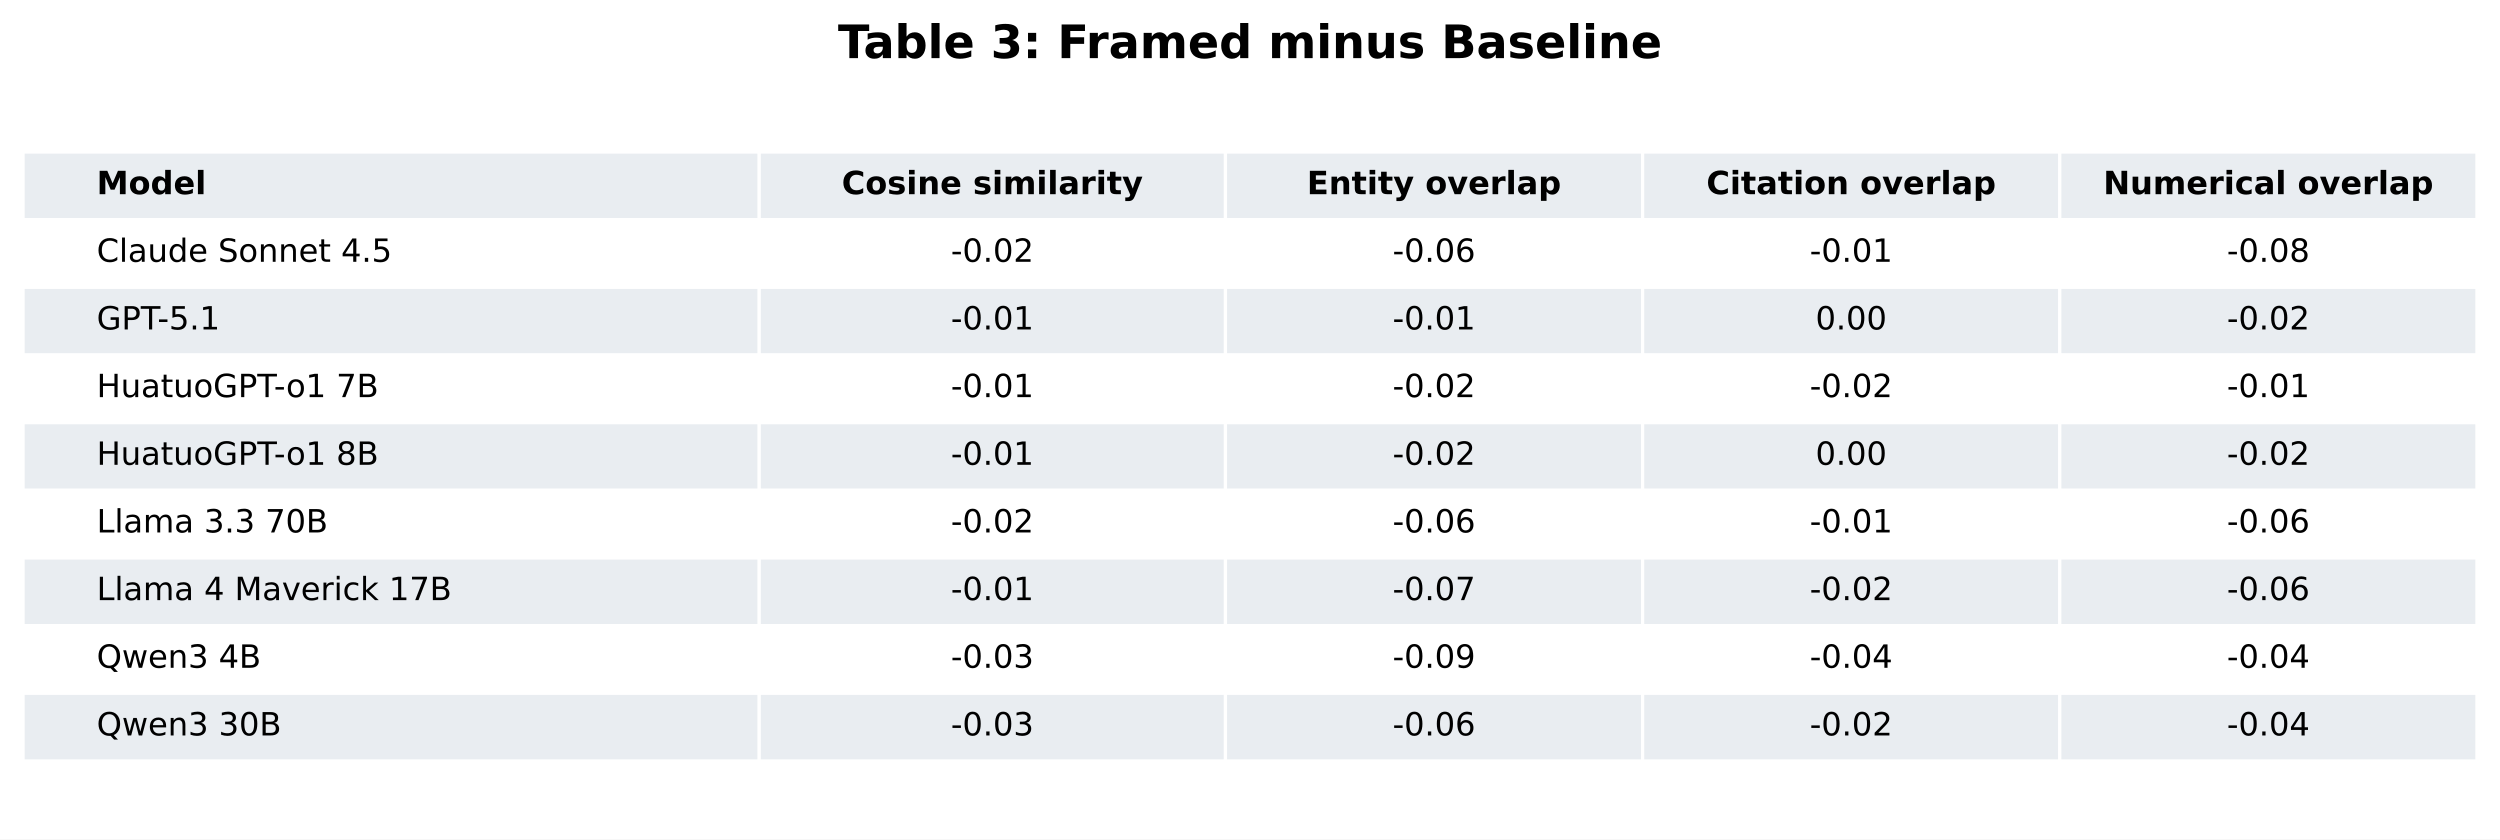
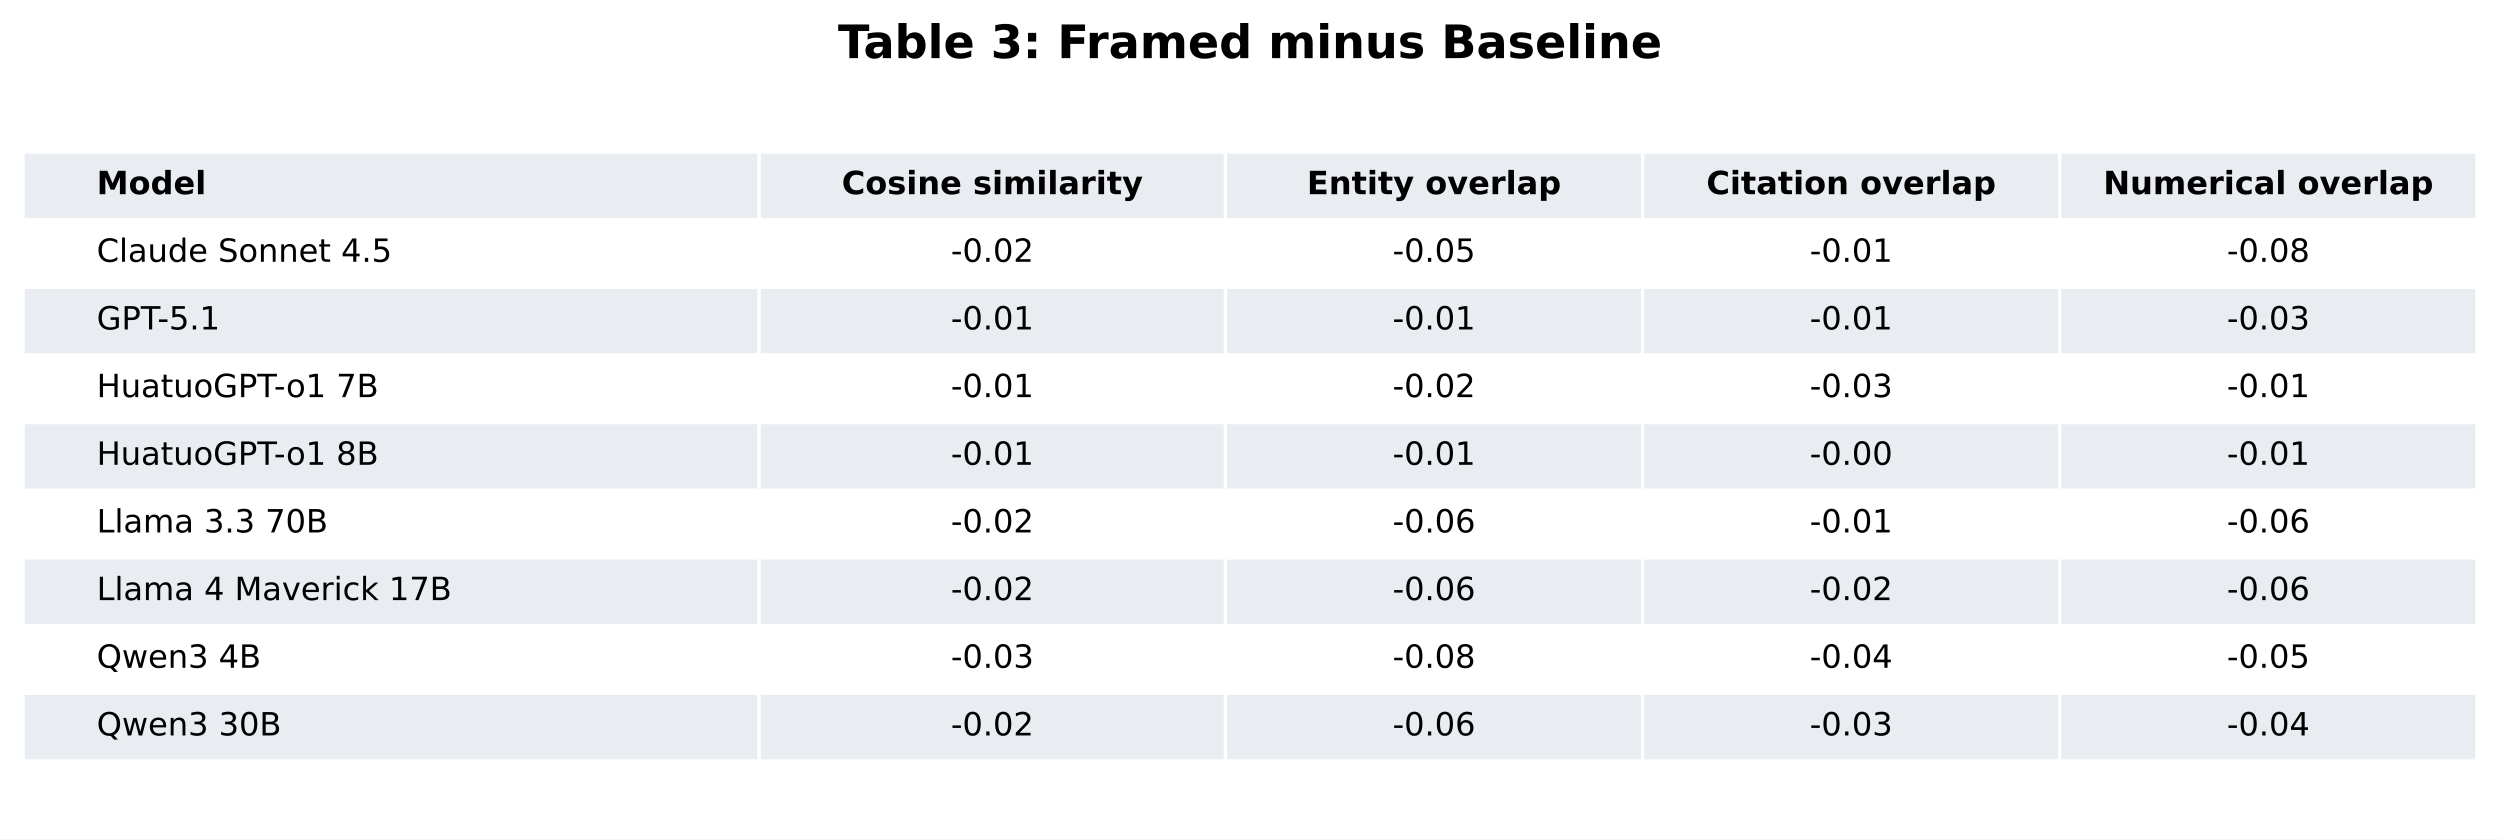
<svg xmlns="http://www.w3.org/2000/svg" width="780.48pt" height="262.081pt" viewBox="0 0 780.48 262.081" version="1.1">
  <defs>
    <style type="text/css">*{stroke-linejoin: round; stroke-linecap: butt}</style>
  </defs>
  <g id="figure_1">
    <g id="patch_1">
-       <path d="M 0 262.081 L 780.48 262.081 L 780.48 0 L 0 0 z " style="fill: #ffffff" />
+       <path d="M 0 262.081  L 780.48 262.081  L 780.48 0  L 0 0  z " style="fill: #ffffff" />
    </g>
    <g id="axes_1">
      <g id="table_1">
        <g id="patch_2">
-           <path d="M 7.2 68.584 L 237.024 68.584 L 237.024 47.462 L 7.2 47.462 z " style="fill: #e9edf1; stroke: #ffffff; stroke-linejoin: miter" />
+           <path d="M 7.2 68.584  L 237.024 68.584  L 237.024 47.462  L 7.2 47.462  z " style="fill: #e9edf1; stroke: #ffffff; stroke-linejoin: miter" />
        </g>
        <g id="text_1">
          <text style="font-weight: 700; font-size: 10px; font-family: 'DejaVu Sans'; text-anchor: start" x="30.182" y="60.621" transform="rotate(-0 30.1824 60.621)">Model</text>
        </g>
        <g id="patch_3">
-           <path d="M 237.024 68.584 L 382.579 68.584 L 382.579 47.462 L 237.024 47.462 z " style="fill: #e9edf1; stroke: #ffffff; stroke-linejoin: miter" />
+           <path d="M 237.024 68.584  L 382.579 68.584  L 382.579 47.462  L 237.024 47.462  z " style="fill: #e9edf1; stroke: #ffffff; stroke-linejoin: miter" />
        </g>
        <g id="text_2">
          <text style="font-weight: 700; font-size: 10px; font-family: 'DejaVu Sans'; text-anchor: middle" x="309.802" y="60.621" transform="rotate(-0 309.8016 60.621)">Cosine similarity</text>
        </g>
        <g id="patch_4">
-           <path d="M 382.579 68.584 L 512.813 68.584 L 512.813 47.462 L 382.579 47.462 z " style="fill: #e9edf1; stroke: #ffffff; stroke-linejoin: miter" />
+           <path d="M 382.579 68.584  L 512.813 68.584  L 512.813 47.462  L 382.579 47.462  z " style="fill: #e9edf1; stroke: #ffffff; stroke-linejoin: miter" />
        </g>
        <g id="text_3">
          <text style="font-weight: 700; font-size: 10px; font-family: 'DejaVu Sans'; text-anchor: middle" x="447.696" y="60.621" transform="rotate(-0 447.696 60.621)">Entity overlap</text>
        </g>
        <g id="patch_5">
-           <path d="M 512.813 68.584 L 643.046 68.584 L 643.046 47.462 L 512.813 47.462 z " style="fill: #e9edf1; stroke: #ffffff; stroke-linejoin: miter" />
+           <path d="M 512.813 68.584  L 643.046 68.584  L 643.046 47.462  L 512.813 47.462  z " style="fill: #e9edf1; stroke: #ffffff; stroke-linejoin: miter" />
        </g>
        <g id="text_4">
          <text style="font-weight: 700; font-size: 10px; font-family: 'DejaVu Sans'; text-anchor: middle" x="577.93" y="60.621" transform="rotate(-0 577.9296 60.621)">Citation overlap</text>
        </g>
        <g id="patch_6">
-           <path d="M 643.046 68.584 L 773.28 68.584 L 773.28 47.462 L 643.046 47.462 z " style="fill: #e9edf1; stroke: #ffffff; stroke-linejoin: miter" />
+           <path d="M 643.046 68.584  L 773.28 68.584  L 773.28 47.462  L 643.046 47.462  z " style="fill: #e9edf1; stroke: #ffffff; stroke-linejoin: miter" />
        </g>
        <g id="text_5">
          <text style="font-weight: 700; font-size: 10px; font-family: 'DejaVu Sans'; text-anchor: middle" x="708.163" y="60.621" transform="rotate(-0 708.1632 60.621)">Numerical overlap</text>
        </g>
        <g id="patch_7">
-           <path d="M 7.2 89.706 L 237.024 89.706 L 237.024 68.584 L 7.2 68.584 z " style="fill: #ffffff; stroke: #ffffff; stroke-linejoin: miter" />
+           <path d="M 7.2 89.706  L 237.024 89.706  L 237.024 68.584  L 7.2 68.584  z " style="fill: #ffffff; stroke: #ffffff; stroke-linejoin: miter" />
        </g>
        <g id="text_6">
          <text style="font-size: 10px; font-family: 'DejaVu Sans'; text-anchor: start" x="30.182" y="81.743" transform="rotate(-0 30.1824 81.74312)">Claude Sonnet 4.5</text>
        </g>
        <g id="patch_8">
-           <path d="M 237.024 89.706 L 382.579 89.706 L 382.579 68.584 L 237.024 68.584 z " style="fill: #ffffff; stroke: #ffffff; stroke-linejoin: miter" />
+           <path d="M 237.024 89.706  L 382.579 89.706  L 382.579 68.584  L 237.024 68.584  z " style="fill: #ffffff; stroke: #ffffff; stroke-linejoin: miter" />
        </g>
        <g id="text_7">
          <text style="font-size: 10px; font-family: 'DejaVu Sans'; text-anchor: middle" x="309.802" y="81.743" transform="rotate(-0 309.8016 81.74273)">-0.02</text>
        </g>
        <g id="patch_9">
-           <path d="M 382.579 89.706 L 512.813 89.706 L 512.813 68.584 L 382.579 68.584 z " style="fill: #ffffff; stroke: #ffffff; stroke-linejoin: miter" />
+           <path d="M 382.579 89.706  L 512.813 89.706  L 512.813 68.584  L 382.579 68.584  z " style="fill: #ffffff; stroke: #ffffff; stroke-linejoin: miter" />
        </g>
        <g id="text_8">
-           <text style="font-size: 10px; font-family: 'DejaVu Sans'; text-anchor: middle" x="447.696" y="81.743" transform="rotate(-0 447.696 81.74273)">-0.06</text>
+           <text style="font-size: 10px; font-family: 'DejaVu Sans'; text-anchor: middle" x="447.696" y="81.743" transform="rotate(-0 447.696 81.74273)">-0.05</text>
        </g>
        <g id="patch_10">
-           <path d="M 512.813 89.706 L 643.046 89.706 L 643.046 68.584 L 512.813 68.584 z " style="fill: #ffffff; stroke: #ffffff; stroke-linejoin: miter" />
+           <path d="M 512.813 89.706  L 643.046 89.706  L 643.046 68.584  L 512.813 68.584  z " style="fill: #ffffff; stroke: #ffffff; stroke-linejoin: miter" />
        </g>
        <g id="text_9">
          <text style="font-size: 10px; font-family: 'DejaVu Sans'; text-anchor: middle" x="577.93" y="81.743" transform="rotate(-0 577.9296 81.74273)">-0.01</text>
        </g>
        <g id="patch_11">
-           <path d="M 643.046 89.706 L 773.28 89.706 L 773.28 68.584 L 643.046 68.584 z " style="fill: #ffffff; stroke: #ffffff; stroke-linejoin: miter" />
+           <path d="M 643.046 89.706  L 773.28 89.706  L 773.28 68.584  L 643.046 68.584  z " style="fill: #ffffff; stroke: #ffffff; stroke-linejoin: miter" />
        </g>
        <g id="text_10">
          <text style="font-size: 10px; font-family: 'DejaVu Sans'; text-anchor: middle" x="708.163" y="81.743" transform="rotate(-0 708.1632 81.74273)">-0.08</text>
        </g>
        <g id="patch_12">
-           <path d="M 7.2 110.828 L 237.024 110.828 L 237.024 89.706 L 7.2 89.706 z " style="fill: #e9edf1; stroke: #ffffff; stroke-linejoin: miter" />
+           <path d="M 7.2 110.828  L 237.024 110.828  L 237.024 89.706  L 7.2 89.706  z " style="fill: #e9edf1; stroke: #ffffff; stroke-linejoin: miter" />
        </g>
        <g id="text_11">
          <text style="font-size: 10px; font-family: 'DejaVu Sans'; text-anchor: start" x="30.182" y="102.865" transform="rotate(-0 30.1824 102.8649)">GPT-5.1</text>
        </g>
        <g id="patch_13">
-           <path d="M 237.024 110.828 L 382.579 110.828 L 382.579 89.706 L 237.024 89.706 z " style="fill: #e9edf1; stroke: #ffffff; stroke-linejoin: miter" />
+           <path d="M 237.024 110.828  L 382.579 110.828  L 382.579 89.706  L 237.024 89.706  z " style="fill: #e9edf1; stroke: #ffffff; stroke-linejoin: miter" />
        </g>
        <g id="text_12">
          <text style="font-size: 10px; font-family: 'DejaVu Sans'; text-anchor: middle" x="309.802" y="102.865" transform="rotate(-0 309.8016 102.8649)">-0.01</text>
        </g>
        <g id="patch_14">
-           <path d="M 382.579 110.828 L 512.813 110.828 L 512.813 89.706 L 382.579 89.706 z " style="fill: #e9edf1; stroke: #ffffff; stroke-linejoin: miter" />
+           <path d="M 382.579 110.828  L 512.813 110.828  L 512.813 89.706  L 382.579 89.706  z " style="fill: #e9edf1; stroke: #ffffff; stroke-linejoin: miter" />
        </g>
        <g id="text_13">
          <text style="font-size: 10px; font-family: 'DejaVu Sans'; text-anchor: middle" x="447.696" y="102.865" transform="rotate(-0 447.696 102.8649)">-0.01</text>
        </g>
        <g id="patch_15">
-           <path d="M 512.813 110.828 L 643.046 110.828 L 643.046 89.706 L 512.813 89.706 z " style="fill: #e9edf1; stroke: #ffffff; stroke-linejoin: miter" />
+           <path d="M 512.813 110.828  L 643.046 110.828  L 643.046 89.706  L 512.813 89.706  z " style="fill: #e9edf1; stroke: #ffffff; stroke-linejoin: miter" />
        </g>
        <g id="text_14">
-           <text style="font-size: 10px; font-family: 'DejaVu Sans'; text-anchor: middle" x="577.93" y="102.865" transform="rotate(-0 577.9296 102.8649)">0.00</text>
+           <text style="font-size: 10px; font-family: 'DejaVu Sans'; text-anchor: middle" x="577.93" y="102.865" transform="rotate(-0 577.9296 102.8649)">-0.01</text>
        </g>
        <g id="patch_16">
-           <path d="M 643.046 110.828 L 773.28 110.828 L 773.28 89.706 L 643.046 89.706 z " style="fill: #e9edf1; stroke: #ffffff; stroke-linejoin: miter" />
+           <path d="M 643.046 110.828  L 773.28 110.828  L 773.28 89.706  L 643.046 89.706  z " style="fill: #e9edf1; stroke: #ffffff; stroke-linejoin: miter" />
        </g>
        <g id="text_15">
-           <text style="font-size: 10px; font-family: 'DejaVu Sans'; text-anchor: middle" x="708.163" y="102.865" transform="rotate(-0 708.1632 102.8649)">-0.02</text>
+           <text style="font-size: 10px; font-family: 'DejaVu Sans'; text-anchor: middle" x="708.163" y="102.865" transform="rotate(-0 708.1632 102.8649)">-0.03</text>
        </g>
        <g id="patch_17">
-           <path d="M 7.2 131.95 L 237.024 131.95 L 237.024 110.828 L 7.2 110.828 z " style="fill: #ffffff; stroke: #ffffff; stroke-linejoin: miter" />
+           <path d="M 7.2 131.95  L 237.024 131.95  L 237.024 110.828  L 7.2 110.828  z " style="fill: #ffffff; stroke: #ffffff; stroke-linejoin: miter" />
        </g>
        <g id="text_16">
          <text style="font-size: 10px; font-family: 'DejaVu Sans'; text-anchor: start" x="30.182" y="123.987" transform="rotate(-0 30.1824 123.987)">HuatuoGPT-o1 7B</text>
        </g>
        <g id="patch_18">
-           <path d="M 237.024 131.95 L 382.579 131.95 L 382.579 110.828 L 237.024 110.828 z " style="fill: #ffffff; stroke: #ffffff; stroke-linejoin: miter" />
+           <path d="M 237.024 131.95  L 382.579 131.95  L 382.579 110.828  L 237.024 110.828  z " style="fill: #ffffff; stroke: #ffffff; stroke-linejoin: miter" />
        </g>
        <g id="text_17">
          <text style="font-size: 10px; font-family: 'DejaVu Sans'; text-anchor: middle" x="309.802" y="123.987" transform="rotate(-0 309.8016 123.987)">-0.01</text>
        </g>
        <g id="patch_19">
-           <path d="M 382.579 131.95 L 512.813 131.95 L 512.813 110.828 L 382.579 110.828 z " style="fill: #ffffff; stroke: #ffffff; stroke-linejoin: miter" />
+           <path d="M 382.579 131.95  L 512.813 131.95  L 512.813 110.828  L 382.579 110.828  z " style="fill: #ffffff; stroke: #ffffff; stroke-linejoin: miter" />
        </g>
        <g id="text_18">
          <text style="font-size: 10px; font-family: 'DejaVu Sans'; text-anchor: middle" x="447.696" y="123.987" transform="rotate(-0 447.696 123.987)">-0.02</text>
        </g>
        <g id="patch_20">
-           <path d="M 512.813 131.95 L 643.046 131.95 L 643.046 110.828 L 512.813 110.828 z " style="fill: #ffffff; stroke: #ffffff; stroke-linejoin: miter" />
+           <path d="M 512.813 131.95  L 643.046 131.95  L 643.046 110.828  L 512.813 110.828  z " style="fill: #ffffff; stroke: #ffffff; stroke-linejoin: miter" />
        </g>
        <g id="text_19">
-           <text style="font-size: 10px; font-family: 'DejaVu Sans'; text-anchor: middle" x="577.93" y="123.987" transform="rotate(-0 577.9296 123.987)">-0.02</text>
+           <text style="font-size: 10px; font-family: 'DejaVu Sans'; text-anchor: middle" x="577.93" y="123.987" transform="rotate(-0 577.9296 123.987)">-0.03</text>
        </g>
        <g id="patch_21">
-           <path d="M 643.046 131.95 L 773.28 131.95 L 773.28 110.828 L 643.046 110.828 z " style="fill: #ffffff; stroke: #ffffff; stroke-linejoin: miter" />
+           <path d="M 643.046 131.95  L 773.28 131.95  L 773.28 110.828  L 643.046 110.828  z " style="fill: #ffffff; stroke: #ffffff; stroke-linejoin: miter" />
        </g>
        <g id="text_20">
          <text style="font-size: 10px; font-family: 'DejaVu Sans'; text-anchor: middle" x="708.163" y="123.987" transform="rotate(-0 708.1632 123.987)">-0.01</text>
        </g>
        <g id="patch_22">
-           <path d="M 7.2 153.072 L 237.024 153.072 L 237.024 131.95 L 7.2 131.95 z " style="fill: #e9edf1; stroke: #ffffff; stroke-linejoin: miter" />
+           <path d="M 7.2 153.072  L 237.024 153.072  L 237.024 131.95  L 7.2 131.95  z " style="fill: #e9edf1; stroke: #ffffff; stroke-linejoin: miter" />
        </g>
        <g id="text_21">
          <text style="font-size: 10px; font-family: 'DejaVu Sans'; text-anchor: start" x="30.182" y="145.109" transform="rotate(-0 30.1824 145.1091)">HuatuoGPT-o1 8B</text>
        </g>
        <g id="patch_23">
-           <path d="M 237.024 153.072 L 382.579 153.072 L 382.579 131.95 L 237.024 131.95 z " style="fill: #e9edf1; stroke: #ffffff; stroke-linejoin: miter" />
+           <path d="M 237.024 153.072  L 382.579 153.072  L 382.579 131.95  L 237.024 131.95  z " style="fill: #e9edf1; stroke: #ffffff; stroke-linejoin: miter" />
        </g>
        <g id="text_22">
          <text style="font-size: 10px; font-family: 'DejaVu Sans'; text-anchor: middle" x="309.802" y="145.109" transform="rotate(-0 309.8016 145.1091)">-0.01</text>
        </g>
        <g id="patch_24">
-           <path d="M 382.579 153.072 L 512.813 153.072 L 512.813 131.95 L 382.579 131.95 z " style="fill: #e9edf1; stroke: #ffffff; stroke-linejoin: miter" />
+           <path d="M 382.579 153.072  L 512.813 153.072  L 512.813 131.95  L 382.579 131.95  z " style="fill: #e9edf1; stroke: #ffffff; stroke-linejoin: miter" />
        </g>
        <g id="text_23">
-           <text style="font-size: 10px; font-family: 'DejaVu Sans'; text-anchor: middle" x="447.696" y="145.109" transform="rotate(-0 447.696 145.1091)">-0.02</text>
+           <text style="font-size: 10px; font-family: 'DejaVu Sans'; text-anchor: middle" x="447.696" y="145.109" transform="rotate(-0 447.696 145.1091)">-0.01</text>
        </g>
        <g id="patch_25">
-           <path d="M 512.813 153.072 L 643.046 153.072 L 643.046 131.95 L 512.813 131.95 z " style="fill: #e9edf1; stroke: #ffffff; stroke-linejoin: miter" />
+           <path d="M 512.813 153.072  L 643.046 153.072  L 643.046 131.95  L 512.813 131.95  z " style="fill: #e9edf1; stroke: #ffffff; stroke-linejoin: miter" />
        </g>
        <g id="text_24">
-           <text style="font-size: 10px; font-family: 'DejaVu Sans'; text-anchor: middle" x="577.93" y="145.109" transform="rotate(-0 577.9296 145.1091)">0.00</text>
+           <text style="font-size: 10px; font-family: 'DejaVu Sans'; text-anchor: middle" x="577.93" y="145.109" transform="rotate(-0 577.9296 145.1091)">-0.00</text>
        </g>
        <g id="patch_26">
-           <path d="M 643.046 153.072 L 773.28 153.072 L 773.28 131.95 L 643.046 131.95 z " style="fill: #e9edf1; stroke: #ffffff; stroke-linejoin: miter" />
+           <path d="M 643.046 153.072  L 773.28 153.072  L 773.28 131.95  L 643.046 131.95  z " style="fill: #e9edf1; stroke: #ffffff; stroke-linejoin: miter" />
        </g>
        <g id="text_25">
-           <text style="font-size: 10px; font-family: 'DejaVu Sans'; text-anchor: middle" x="708.163" y="145.109" transform="rotate(-0 708.1632 145.1091)">-0.02</text>
+           <text style="font-size: 10px; font-family: 'DejaVu Sans'; text-anchor: middle" x="708.163" y="145.109" transform="rotate(-0 708.1632 145.1091)">-0.01</text>
        </g>
        <g id="patch_27">
-           <path d="M 7.2 174.195 L 237.024 174.195 L 237.024 153.072 L 7.2 153.072 z " style="fill: #ffffff; stroke: #ffffff; stroke-linejoin: miter" />
+           <path d="M 7.2 174.195  L 237.024 174.195  L 237.024 153.072  L 7.2 153.072  z " style="fill: #ffffff; stroke: #ffffff; stroke-linejoin: miter" />
        </g>
        <g id="text_26">
          <text style="font-size: 10px; font-family: 'DejaVu Sans'; text-anchor: start" x="30.182" y="166.232" transform="rotate(-0 30.1824 166.2316)">Llama 3.3 70B</text>
        </g>
        <g id="patch_28">
-           <path d="M 237.024 174.195 L 382.579 174.195 L 382.579 153.072 L 237.024 153.072 z " style="fill: #ffffff; stroke: #ffffff; stroke-linejoin: miter" />
+           <path d="M 237.024 174.195  L 382.579 174.195  L 382.579 153.072  L 237.024 153.072  z " style="fill: #ffffff; stroke: #ffffff; stroke-linejoin: miter" />
        </g>
        <g id="text_27">
          <text style="font-size: 10px; font-family: 'DejaVu Sans'; text-anchor: middle" x="309.802" y="166.231" transform="rotate(-0 309.8016 166.2312)">-0.02</text>
        </g>
        <g id="patch_29">
-           <path d="M 382.579 174.195 L 512.813 174.195 L 512.813 153.072 L 382.579 153.072 z " style="fill: #ffffff; stroke: #ffffff; stroke-linejoin: miter" />
+           <path d="M 382.579 174.195  L 512.813 174.195  L 512.813 153.072  L 382.579 153.072  z " style="fill: #ffffff; stroke: #ffffff; stroke-linejoin: miter" />
        </g>
        <g id="text_28">
          <text style="font-size: 10px; font-family: 'DejaVu Sans'; text-anchor: middle" x="447.696" y="166.231" transform="rotate(-0 447.696 166.2312)">-0.06</text>
        </g>
        <g id="patch_30">
-           <path d="M 512.813 174.195 L 643.046 174.195 L 643.046 153.072 L 512.813 153.072 z " style="fill: #ffffff; stroke: #ffffff; stroke-linejoin: miter" />
+           <path d="M 512.813 174.195  L 643.046 174.195  L 643.046 153.072  L 512.813 153.072  z " style="fill: #ffffff; stroke: #ffffff; stroke-linejoin: miter" />
        </g>
        <g id="text_29">
          <text style="font-size: 10px; font-family: 'DejaVu Sans'; text-anchor: middle" x="577.93" y="166.231" transform="rotate(-0 577.9296 166.2312)">-0.01</text>
        </g>
        <g id="patch_31">
-           <path d="M 643.046 174.195 L 773.28 174.195 L 773.28 153.072 L 643.046 153.072 z " style="fill: #ffffff; stroke: #ffffff; stroke-linejoin: miter" />
+           <path d="M 643.046 174.195  L 773.28 174.195  L 773.28 153.072  L 643.046 153.072  z " style="fill: #ffffff; stroke: #ffffff; stroke-linejoin: miter" />
        </g>
        <g id="text_30">
          <text style="font-size: 10px; font-family: 'DejaVu Sans'; text-anchor: middle" x="708.163" y="166.231" transform="rotate(-0 708.1632 166.2312)">-0.06</text>
        </g>
        <g id="patch_32">
-           <path d="M 7.2 195.317 L 237.024 195.317 L 237.024 174.195 L 7.2 174.195 z " style="fill: #e9edf1; stroke: #ffffff; stroke-linejoin: miter" />
+           <path d="M 7.2 195.317  L 237.024 195.317  L 237.024 174.195  L 7.2 174.195  z " style="fill: #e9edf1; stroke: #ffffff; stroke-linejoin: miter" />
        </g>
        <g id="text_31">
          <text style="font-size: 10px; font-family: 'DejaVu Sans'; text-anchor: start" x="30.182" y="187.354" transform="rotate(-0 30.1824 187.3537)">Llama 4 Maverick 17B</text>
        </g>
        <g id="patch_33">
-           <path d="M 237.024 195.317 L 382.579 195.317 L 382.579 174.195 L 237.024 174.195 z " style="fill: #e9edf1; stroke: #ffffff; stroke-linejoin: miter" />
+           <path d="M 237.024 195.317  L 382.579 195.317  L 382.579 174.195  L 237.024 174.195  z " style="fill: #e9edf1; stroke: #ffffff; stroke-linejoin: miter" />
        </g>
        <g id="text_32">
-           <text style="font-size: 10px; font-family: 'DejaVu Sans'; text-anchor: middle" x="309.802" y="187.353" transform="rotate(-0 309.8016 187.3533)">-0.01</text>
+           <text style="font-size: 10px; font-family: 'DejaVu Sans'; text-anchor: middle" x="309.802" y="187.353" transform="rotate(-0 309.8016 187.3533)">-0.02</text>
        </g>
        <g id="patch_34">
-           <path d="M 382.579 195.317 L 512.813 195.317 L 512.813 174.195 L 382.579 174.195 z " style="fill: #e9edf1; stroke: #ffffff; stroke-linejoin: miter" />
+           <path d="M 382.579 195.317  L 512.813 195.317  L 512.813 174.195  L 382.579 174.195  z " style="fill: #e9edf1; stroke: #ffffff; stroke-linejoin: miter" />
        </g>
        <g id="text_33">
-           <text style="font-size: 10px; font-family: 'DejaVu Sans'; text-anchor: middle" x="447.696" y="187.353" transform="rotate(-0 447.696 187.3533)">-0.07</text>
+           <text style="font-size: 10px; font-family: 'DejaVu Sans'; text-anchor: middle" x="447.696" y="187.353" transform="rotate(-0 447.696 187.3533)">-0.06</text>
        </g>
        <g id="patch_35">
-           <path d="M 512.813 195.317 L 643.046 195.317 L 643.046 174.195 L 512.813 174.195 z " style="fill: #e9edf1; stroke: #ffffff; stroke-linejoin: miter" />
+           <path d="M 512.813 195.317  L 643.046 195.317  L 643.046 174.195  L 512.813 174.195  z " style="fill: #e9edf1; stroke: #ffffff; stroke-linejoin: miter" />
        </g>
        <g id="text_34">
          <text style="font-size: 10px; font-family: 'DejaVu Sans'; text-anchor: middle" x="577.93" y="187.353" transform="rotate(-0 577.9296 187.3533)">-0.02</text>
        </g>
        <g id="patch_36">
-           <path d="M 643.046 195.317 L 773.28 195.317 L 773.28 174.195 L 643.046 174.195 z " style="fill: #e9edf1; stroke: #ffffff; stroke-linejoin: miter" />
+           <path d="M 643.046 195.317  L 773.28 195.317  L 773.28 174.195  L 643.046 174.195  z " style="fill: #e9edf1; stroke: #ffffff; stroke-linejoin: miter" />
        </g>
        <g id="text_35">
          <text style="font-size: 10px; font-family: 'DejaVu Sans'; text-anchor: middle" x="708.163" y="187.353" transform="rotate(-0 708.1632 187.3533)">-0.06</text>
        </g>
        <g id="patch_37">
-           <path d="M 7.2 216.439 L 237.024 216.439 L 237.024 195.317 L 7.2 195.317 z " style="fill: #ffffff; stroke: #ffffff; stroke-linejoin: miter" />
+           <path d="M 7.2 216.439  L 237.024 216.439  L 237.024 195.317  L 7.2 195.317  z " style="fill: #ffffff; stroke: #ffffff; stroke-linejoin: miter" />
        </g>
        <g id="text_36">
          <text style="font-size: 10px; font-family: 'DejaVu Sans'; text-anchor: start" x="30.182" y="208.475" transform="rotate(-0 30.1824 208.4755)">Qwen3 4B</text>
        </g>
        <g id="patch_38">
-           <path d="M 237.024 216.439 L 382.579 216.439 L 382.579 195.317 L 237.024 195.317 z " style="fill: #ffffff; stroke: #ffffff; stroke-linejoin: miter" />
+           <path d="M 237.024 216.439  L 382.579 216.439  L 382.579 195.317  L 237.024 195.317  z " style="fill: #ffffff; stroke: #ffffff; stroke-linejoin: miter" />
        </g>
        <g id="text_37">
          <text style="font-size: 10px; font-family: 'DejaVu Sans'; text-anchor: middle" x="309.802" y="208.475" transform="rotate(-0 309.8016 208.4755)">-0.03</text>
        </g>
        <g id="patch_39">
-           <path d="M 382.579 216.439 L 512.813 216.439 L 512.813 195.317 L 382.579 195.317 z " style="fill: #ffffff; stroke: #ffffff; stroke-linejoin: miter" />
+           <path d="M 382.579 216.439  L 512.813 216.439  L 512.813 195.317  L 382.579 195.317  z " style="fill: #ffffff; stroke: #ffffff; stroke-linejoin: miter" />
        </g>
        <g id="text_38">
-           <text style="font-size: 10px; font-family: 'DejaVu Sans'; text-anchor: middle" x="447.696" y="208.475" transform="rotate(-0 447.696 208.4755)">-0.09</text>
+           <text style="font-size: 10px; font-family: 'DejaVu Sans'; text-anchor: middle" x="447.696" y="208.475" transform="rotate(-0 447.696 208.4755)">-0.08</text>
        </g>
        <g id="patch_40">
-           <path d="M 512.813 216.439 L 643.046 216.439 L 643.046 195.317 L 512.813 195.317 z " style="fill: #ffffff; stroke: #ffffff; stroke-linejoin: miter" />
+           <path d="M 512.813 216.439  L 643.046 216.439  L 643.046 195.317  L 512.813 195.317  z " style="fill: #ffffff; stroke: #ffffff; stroke-linejoin: miter" />
        </g>
        <g id="text_39">
          <text style="font-size: 10px; font-family: 'DejaVu Sans'; text-anchor: middle" x="577.93" y="208.475" transform="rotate(-0 577.9296 208.4755)">-0.04</text>
        </g>
        <g id="patch_41">
-           <path d="M 643.046 216.439 L 773.28 216.439 L 773.28 195.317 L 643.046 195.317 z " style="fill: #ffffff; stroke: #ffffff; stroke-linejoin: miter" />
+           <path d="M 643.046 216.439  L 773.28 216.439  L 773.28 195.317  L 643.046 195.317  z " style="fill: #ffffff; stroke: #ffffff; stroke-linejoin: miter" />
        </g>
        <g id="text_40">
-           <text style="font-size: 10px; font-family: 'DejaVu Sans'; text-anchor: middle" x="708.163" y="208.475" transform="rotate(-0 708.1632 208.4755)">-0.04</text>
+           <text style="font-size: 10px; font-family: 'DejaVu Sans'; text-anchor: middle" x="708.163" y="208.475" transform="rotate(-0 708.1632 208.4755)">-0.05</text>
        </g>
        <g id="patch_42">
-           <path d="M 7.2 237.561 L 237.024 237.561 L 237.024 216.439 L 7.2 216.439 z " style="fill: #e9edf1; stroke: #ffffff; stroke-linejoin: miter" />
+           <path d="M 7.2 237.561  L 237.024 237.561  L 237.024 216.439  L 7.2 216.439  z " style="fill: #e9edf1; stroke: #ffffff; stroke-linejoin: miter" />
        </g>
        <g id="text_41">
          <text style="font-size: 10px; font-family: 'DejaVu Sans'; text-anchor: start" x="30.182" y="229.598" transform="rotate(-0 30.1824 229.5976)">Qwen3 30B</text>
        </g>
        <g id="patch_43">
-           <path d="M 237.024 237.561 L 382.579 237.561 L 382.579 216.439 L 237.024 216.439 z " style="fill: #e9edf1; stroke: #ffffff; stroke-linejoin: miter" />
+           <path d="M 237.024 237.561  L 382.579 237.561  L 382.579 216.439  L 237.024 216.439  z " style="fill: #e9edf1; stroke: #ffffff; stroke-linejoin: miter" />
        </g>
        <g id="text_42">
-           <text style="font-size: 10px; font-family: 'DejaVu Sans'; text-anchor: middle" x="309.802" y="229.598" transform="rotate(-0 309.8016 229.5976)">-0.03</text>
+           <text style="font-size: 10px; font-family: 'DejaVu Sans'; text-anchor: middle" x="309.802" y="229.598" transform="rotate(-0 309.8016 229.5976)">-0.02</text>
        </g>
        <g id="patch_44">
-           <path d="M 382.579 237.561 L 512.813 237.561 L 512.813 216.439 L 382.579 216.439 z " style="fill: #e9edf1; stroke: #ffffff; stroke-linejoin: miter" />
+           <path d="M 382.579 237.561  L 512.813 237.561  L 512.813 216.439  L 382.579 216.439  z " style="fill: #e9edf1; stroke: #ffffff; stroke-linejoin: miter" />
        </g>
        <g id="text_43">
          <text style="font-size: 10px; font-family: 'DejaVu Sans'; text-anchor: middle" x="447.696" y="229.598" transform="rotate(-0 447.696 229.5976)">-0.06</text>
        </g>
        <g id="patch_45">
-           <path d="M 512.813 237.561 L 643.046 237.561 L 643.046 216.439 L 512.813 216.439 z " style="fill: #e9edf1; stroke: #ffffff; stroke-linejoin: miter" />
+           <path d="M 512.813 237.561  L 643.046 237.561  L 643.046 216.439  L 512.813 216.439  z " style="fill: #e9edf1; stroke: #ffffff; stroke-linejoin: miter" />
        </g>
        <g id="text_44">
-           <text style="font-size: 10px; font-family: 'DejaVu Sans'; text-anchor: middle" x="577.93" y="229.598" transform="rotate(-0 577.9296 229.5976)">-0.02</text>
+           <text style="font-size: 10px; font-family: 'DejaVu Sans'; text-anchor: middle" x="577.93" y="229.598" transform="rotate(-0 577.9296 229.5976)">-0.03</text>
        </g>
        <g id="patch_46">
-           <path d="M 643.046 237.561 L 773.28 237.561 L 773.28 216.439 L 643.046 216.439 z " style="fill: #e9edf1; stroke: #ffffff; stroke-linejoin: miter" />
+           <path d="M 643.046 237.561  L 773.28 237.561  L 773.28 216.439  L 643.046 216.439  z " style="fill: #e9edf1; stroke: #ffffff; stroke-linejoin: miter" />
        </g>
        <g id="text_45">
          <text style="font-size: 10px; font-family: 'DejaVu Sans'; text-anchor: middle" x="708.163" y="229.598" transform="rotate(-0 708.1632 229.5976)">-0.04</text>
        </g>
      </g>
      <g id="text_46">
        <text style="font-weight: 700; font-size: 14.4px; font-family: 'DejaVu Sans'; text-anchor: middle" x="390.24" y="18.142" transform="rotate(-0 390.24 18.14175)">Table 3: Framed minus Baseline</text>
      </g>
    </g>
  </g>
</svg>
